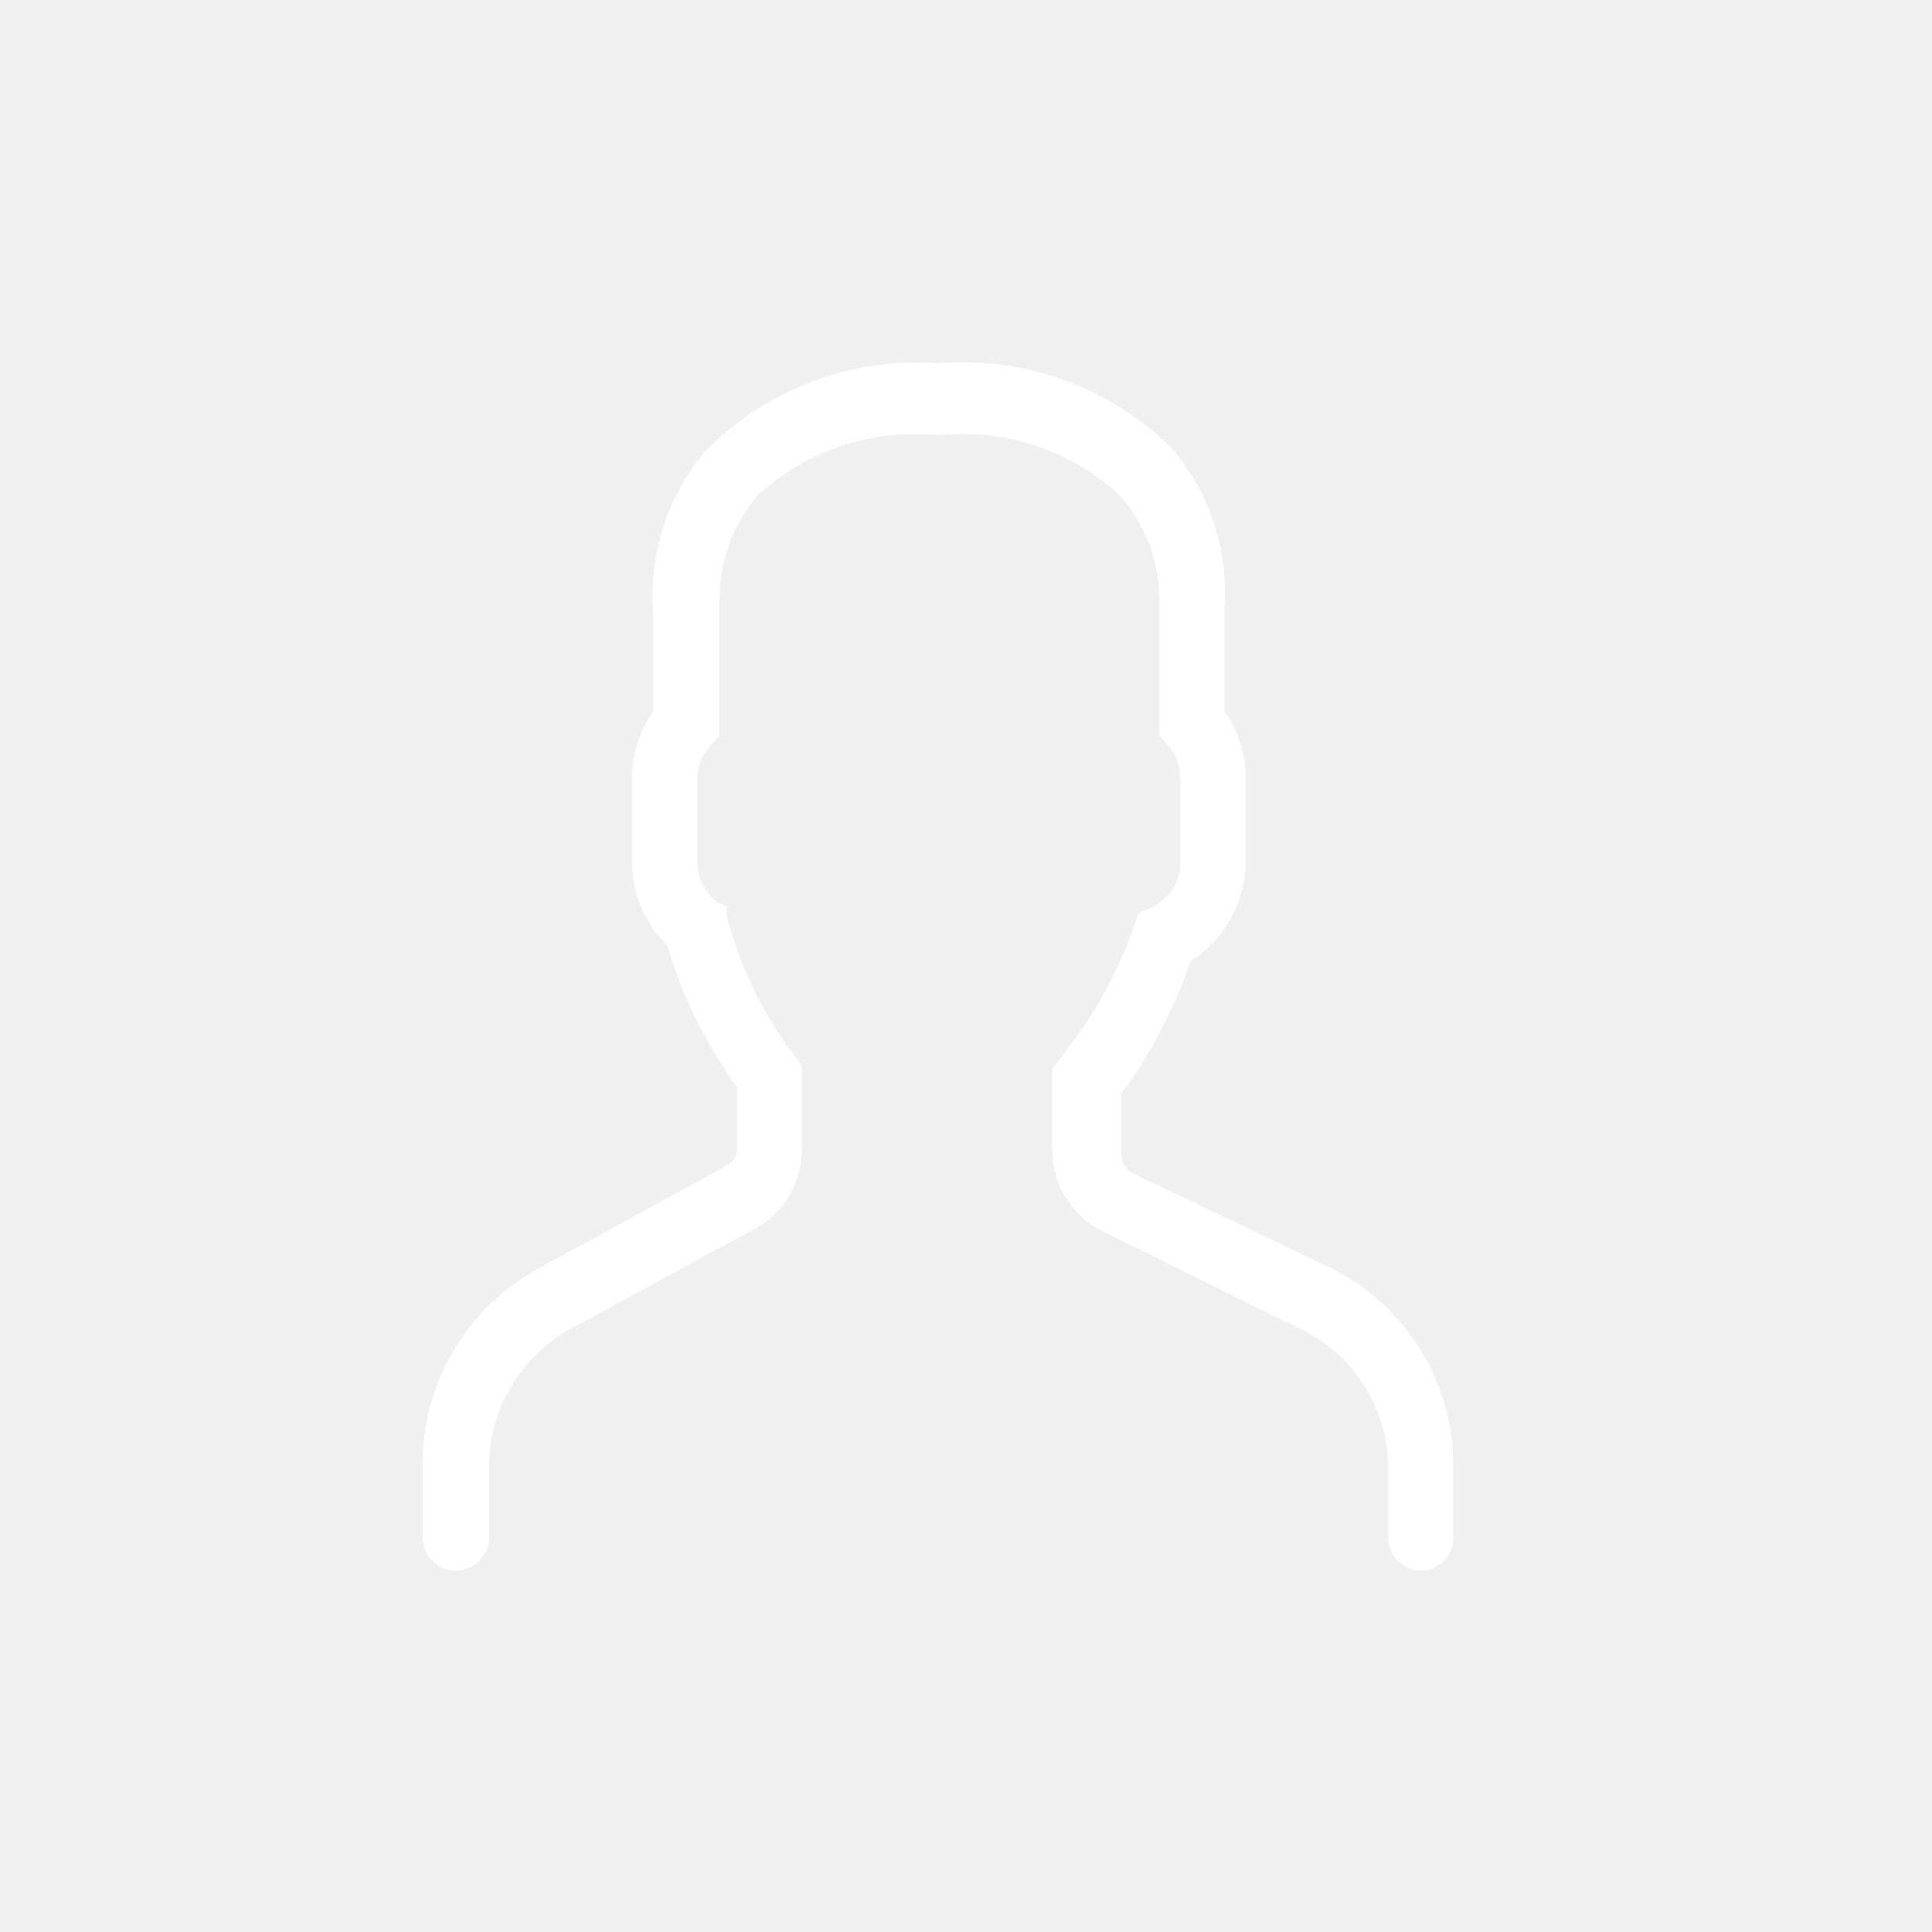
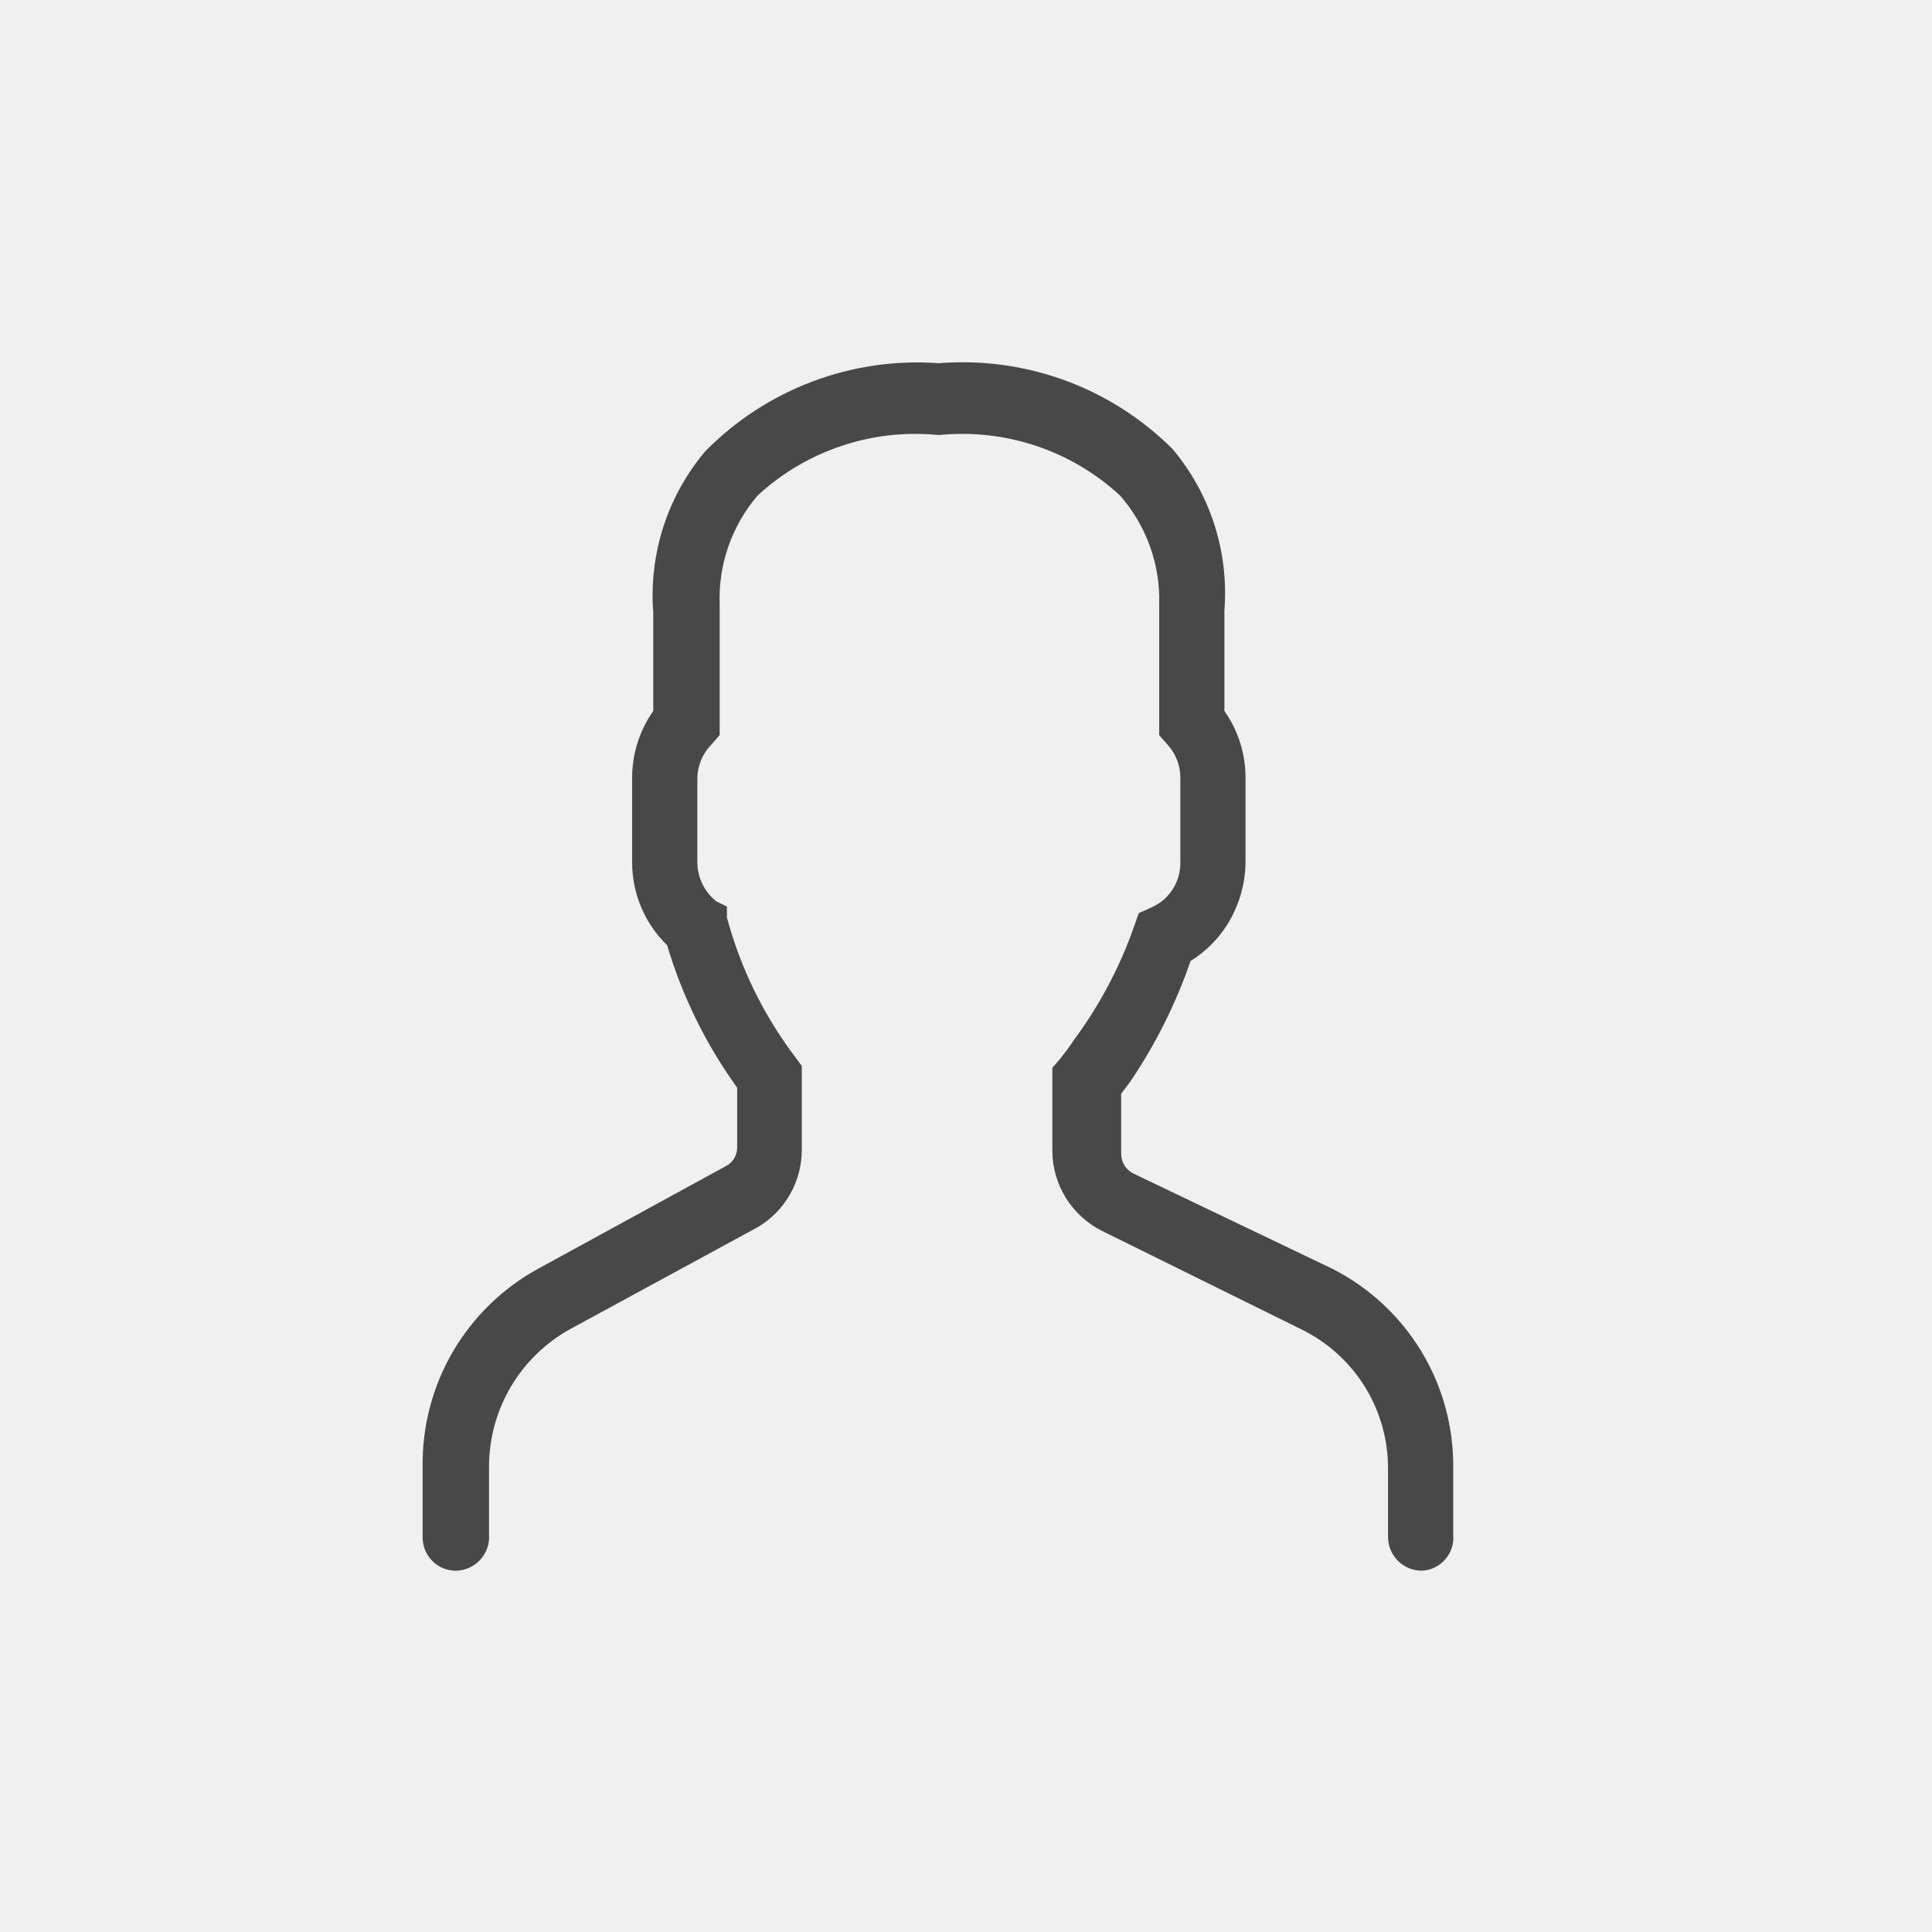
<svg xmlns="http://www.w3.org/2000/svg" width="32" height="32" viewBox="0 0 32 32" fill="none">
-   <path d="M23.55 26.016C23.402 26.016 23.259 25.957 23.154 25.852C23.049 25.747 22.99 25.605 22.99 25.456V24.356C22.997 23.869 22.866 23.391 22.611 22.976C22.356 22.562 21.988 22.229 21.55 22.016L18.25 20.386C18.005 20.263 17.799 20.074 17.654 19.841C17.51 19.608 17.432 19.34 17.43 19.066V17.686L17.56 17.536C17.63 17.446 17.71 17.346 17.78 17.236C18.206 16.663 18.543 16.029 18.78 15.356L18.86 15.126L19.08 15.026C19.224 14.961 19.345 14.855 19.428 14.722C19.512 14.588 19.554 14.433 19.55 14.276V12.886C19.552 12.683 19.477 12.486 19.34 12.336L19.2 12.176V10.016C19.221 9.352 18.988 8.705 18.55 8.206C18.149 7.836 17.675 7.556 17.158 7.384C16.64 7.211 16.093 7.151 15.55 7.206C15.008 7.151 14.46 7.211 13.943 7.384C13.426 7.556 12.951 7.836 12.55 8.206C12.119 8.708 11.894 9.355 11.92 10.016V12.176L11.78 12.336C11.636 12.483 11.554 12.68 11.55 12.886V14.276C11.55 14.401 11.577 14.524 11.631 14.636C11.685 14.749 11.763 14.848 11.86 14.926L12.04 15.016V15.196C12.264 16.032 12.648 16.816 13.17 17.506L13.28 17.656V19.016C13.285 19.279 13.22 19.539 13.092 19.77C12.964 20 12.777 20.192 12.55 20.326L9.44 22.016C9.035 22.241 8.697 22.57 8.461 22.969C8.226 23.368 8.101 23.823 8.1 24.286V25.416C8.106 25.492 8.096 25.568 8.071 25.64C8.045 25.712 8.006 25.778 7.955 25.834C7.903 25.891 7.841 25.936 7.771 25.967C7.702 25.998 7.626 26.015 7.55 26.016C7.477 26.016 7.405 26.001 7.337 25.973C7.27 25.945 7.209 25.904 7.158 25.851C7.107 25.799 7.066 25.737 7.039 25.669C7.012 25.602 6.999 25.529 7 25.456V24.286C6.992 23.619 7.166 22.962 7.502 22.386C7.839 21.811 8.325 21.337 8.91 21.016L12.02 19.316C12.076 19.288 12.123 19.245 12.156 19.192C12.19 19.139 12.208 19.078 12.21 19.016V18.016C11.693 17.3 11.301 16.502 11.05 15.656C10.866 15.477 10.719 15.262 10.619 15.025C10.52 14.788 10.469 14.533 10.47 14.276V12.886C10.469 12.489 10.592 12.101 10.82 11.776V10.146C10.745 9.178 11.054 8.219 11.68 7.476C12.181 6.966 12.786 6.572 13.454 6.32C14.123 6.067 14.838 5.964 15.55 6.016C16.26 5.959 16.973 6.056 17.641 6.301C18.309 6.546 18.916 6.933 19.42 7.436C20.046 8.179 20.355 9.138 20.28 10.106V11.776C20.509 12.101 20.631 12.489 20.63 12.886V14.276C20.627 14.648 20.519 15.012 20.32 15.326C20.167 15.565 19.962 15.767 19.72 15.916C19.476 16.624 19.14 17.296 18.72 17.916L18.57 18.116V19.116C18.571 19.183 18.59 19.248 18.625 19.304C18.66 19.361 18.711 19.406 18.77 19.436L22.07 21.016C22.678 21.325 23.187 21.798 23.541 22.381C23.894 22.964 24.077 23.634 24.07 24.316V25.416C24.077 25.49 24.069 25.564 24.046 25.635C24.023 25.706 23.987 25.771 23.938 25.827C23.89 25.883 23.83 25.929 23.764 25.961C23.697 25.994 23.624 26.012 23.55 26.016Z" fill="white" />
+   <path d="M23.55 26.016C23.402 26.016 23.259 25.957 23.154 25.852C23.049 25.747 22.99 25.605 22.99 25.456V24.356C22.997 23.869 22.866 23.391 22.611 22.976C22.356 22.562 21.988 22.229 21.55 22.016L18.25 20.386C18.005 20.263 17.799 20.074 17.654 19.841C17.51 19.608 17.432 19.34 17.43 19.066V17.686L17.56 17.536C17.63 17.446 17.71 17.346 17.78 17.236C18.206 16.663 18.543 16.029 18.78 15.356L18.86 15.126L19.08 15.026C19.224 14.961 19.345 14.855 19.428 14.722C19.512 14.588 19.554 14.433 19.55 14.276V12.886C19.552 12.683 19.477 12.486 19.34 12.336L19.2 12.176V10.016C19.221 9.352 18.988 8.705 18.55 8.206C18.149 7.836 17.675 7.556 17.158 7.384C16.64 7.211 16.093 7.151 15.55 7.206C15.008 7.151 14.46 7.211 13.943 7.384C13.426 7.556 12.951 7.836 12.55 8.206C12.119 8.708 11.894 9.355 11.92 10.016V12.176L11.78 12.336C11.636 12.483 11.554 12.68 11.55 12.886V14.276C11.55 14.401 11.577 14.524 11.631 14.636C11.685 14.749 11.763 14.848 11.86 14.926L12.04 15.016V15.196C12.264 16.032 12.648 16.816 13.17 17.506L13.28 17.656V19.016C13.285 19.279 13.22 19.539 13.092 19.77C12.964 20 12.777 20.192 12.55 20.326L9.44 22.016C9.035 22.241 8.697 22.57 8.461 22.969C8.226 23.368 8.101 23.823 8.1 24.286V25.416C8.106 25.492 8.096 25.568 8.071 25.64C8.045 25.712 8.006 25.778 7.955 25.834C7.903 25.891 7.841 25.936 7.771 25.967C7.702 25.998 7.626 26.015 7.55 26.016C7.477 26.016 7.405 26.001 7.337 25.973C7.27 25.945 7.209 25.904 7.158 25.851C7.107 25.799 7.066 25.737 7.039 25.669C7.012 25.602 6.999 25.529 7 25.456V24.286C6.992 23.619 7.166 22.962 7.502 22.386C7.839 21.811 8.325 21.337 8.91 21.016L12.02 19.316C12.076 19.288 12.123 19.245 12.156 19.192C12.19 19.139 12.208 19.078 12.21 19.016V18.016C11.693 17.3 11.301 16.502 11.05 15.656C10.866 15.477 10.719 15.262 10.619 15.025C10.52 14.788 10.469 14.533 10.47 14.276V12.886C10.469 12.489 10.592 12.101 10.82 11.776V10.146C10.745 9.178 11.054 8.219 11.68 7.476C12.181 6.966 12.786 6.572 13.454 6.32C14.123 6.067 14.838 5.964 15.55 6.016C16.26 5.959 16.973 6.056 17.641 6.301C18.309 6.546 18.916 6.933 19.42 7.436C20.046 8.179 20.355 9.138 20.28 10.106V11.776C20.509 12.101 20.631 12.489 20.63 12.886V14.276C20.627 14.648 20.519 15.012 20.32 15.326C20.167 15.565 19.962 15.767 19.72 15.916C19.476 16.624 19.14 17.296 18.72 17.916L18.57 18.116V19.116C18.571 19.183 18.59 19.248 18.625 19.304C18.66 19.361 18.711 19.406 18.77 19.436L22.07 21.016C22.678 21.325 23.187 21.798 23.541 22.381C23.894 22.964 24.077 23.634 24.07 24.316V25.416C24.077 25.49 24.069 25.564 24.046 25.635C24.023 25.706 23.987 25.771 23.938 25.827C23.89 25.883 23.83 25.929 23.764 25.961C23.697 25.994 23.624 26.012 23.55 26.016Z" fill="black" fill-opacity="0.7" />
</svg>
